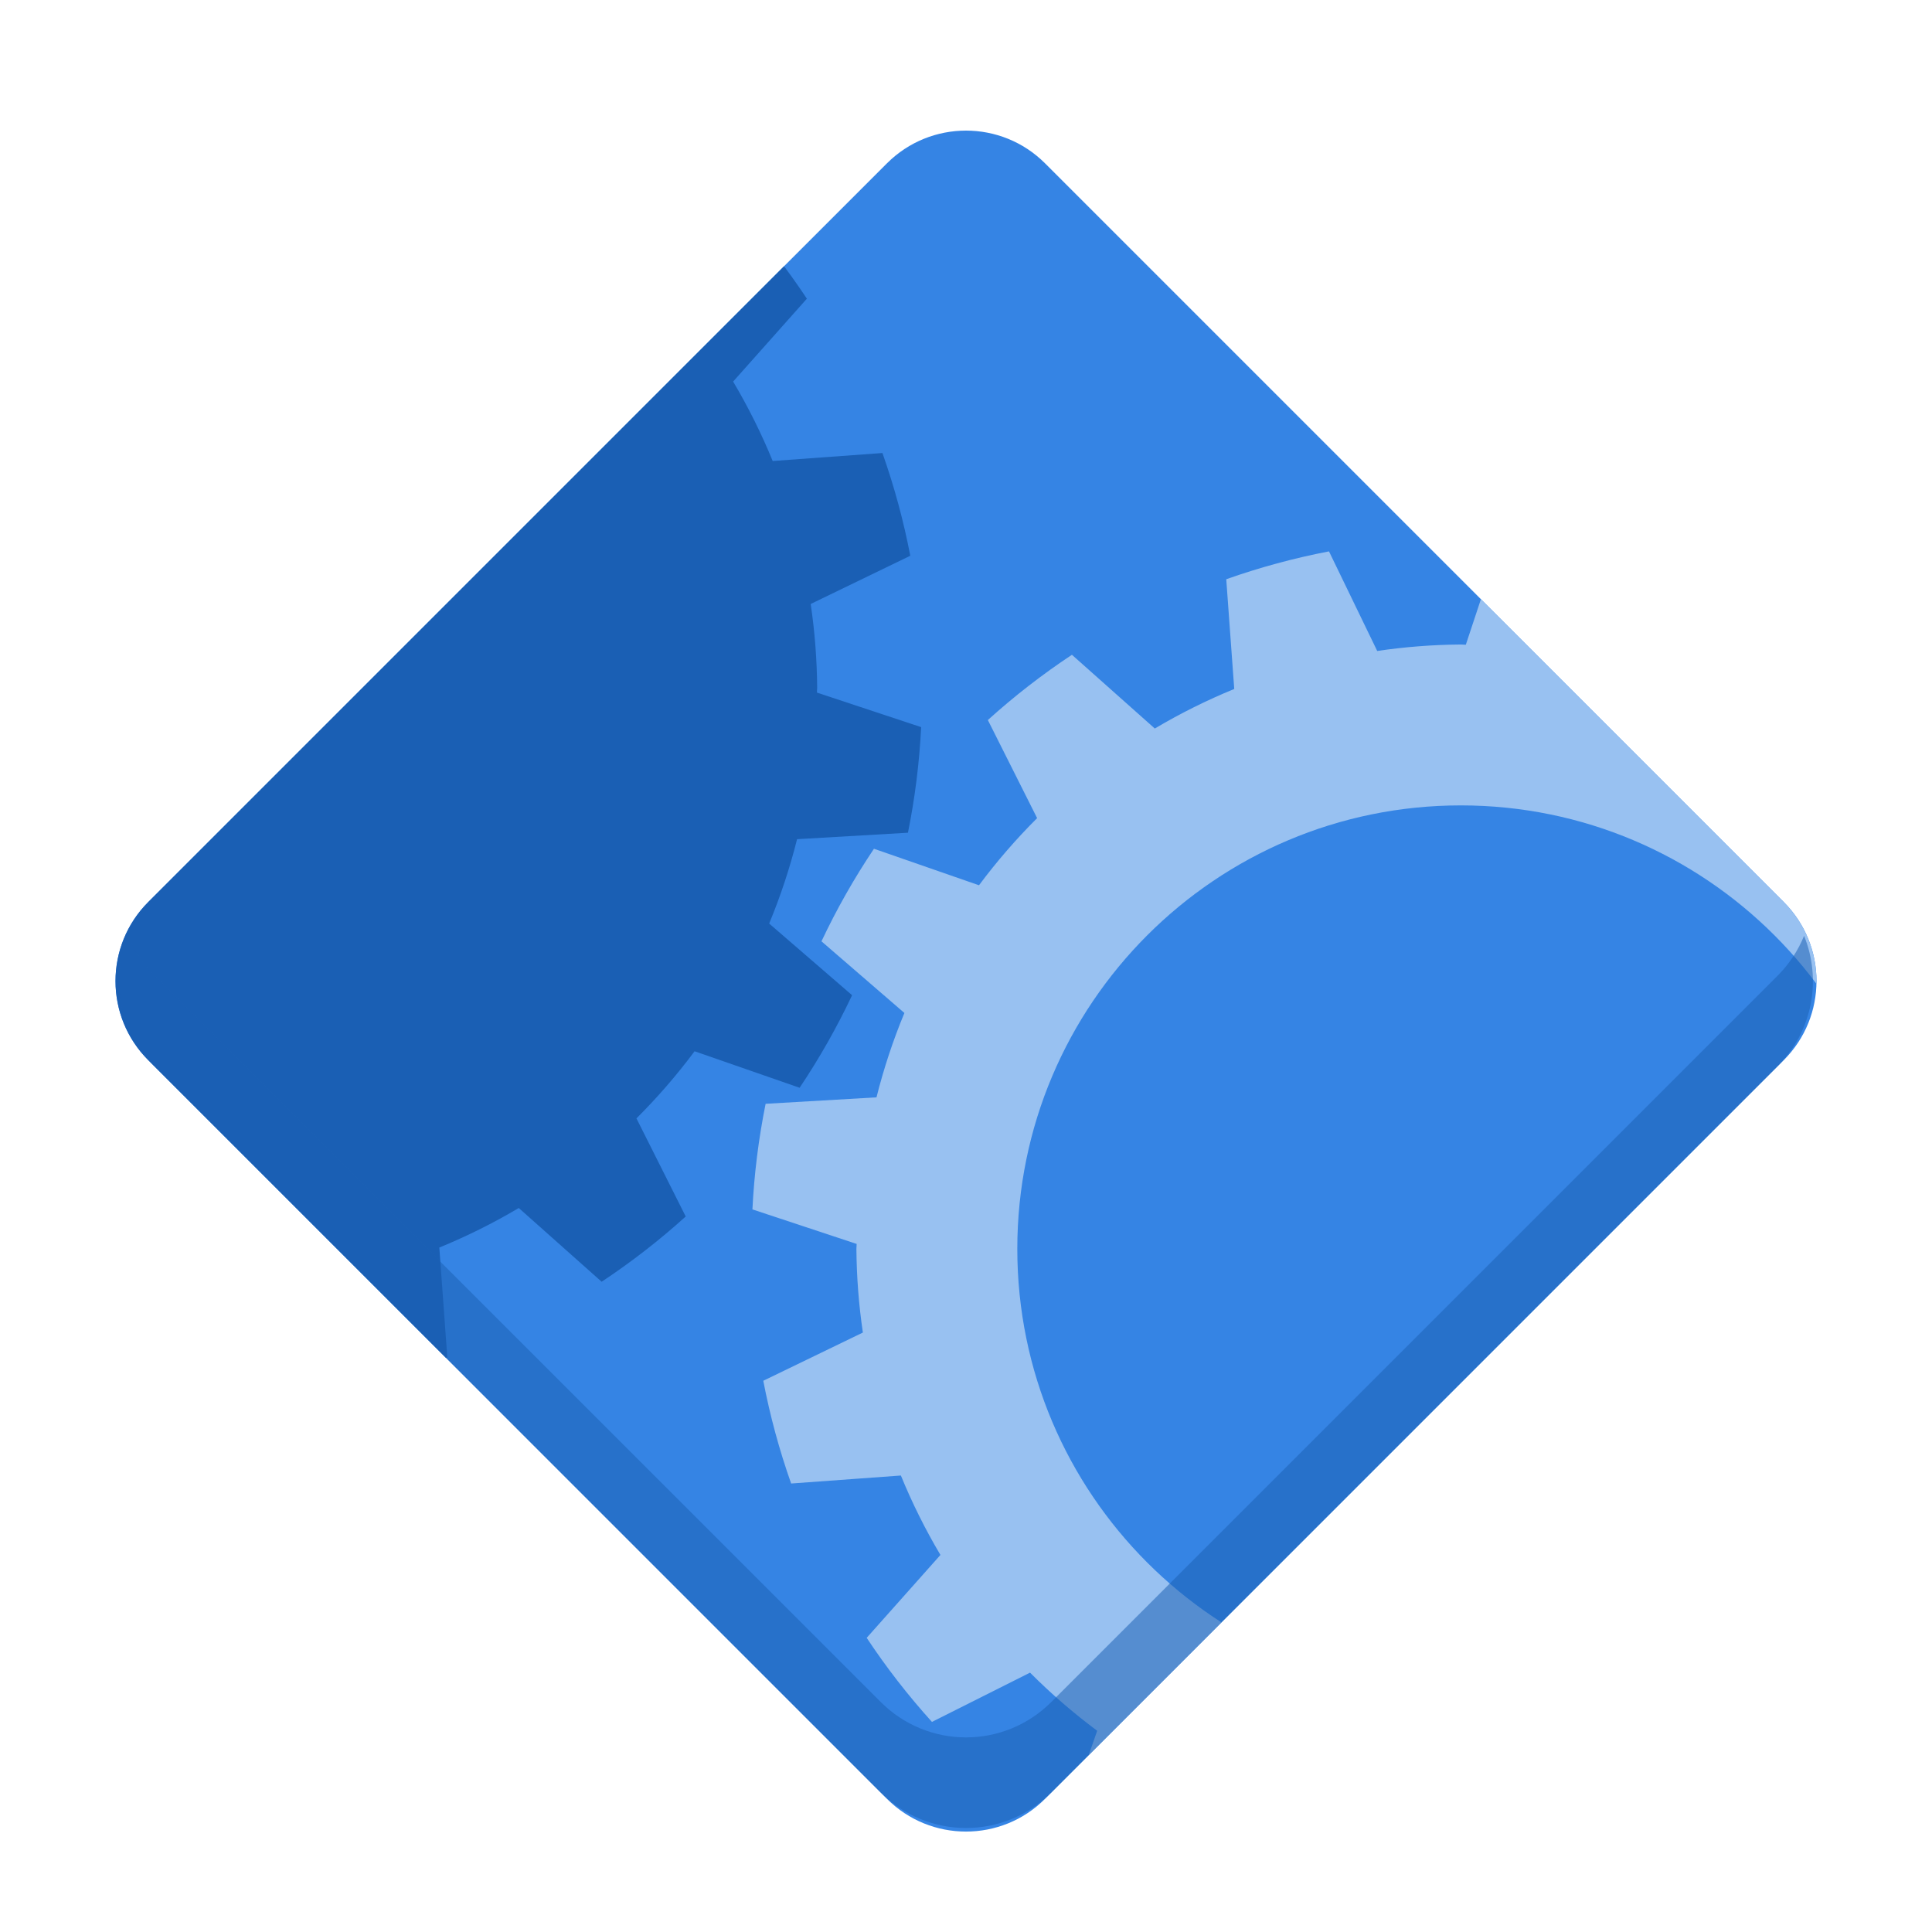
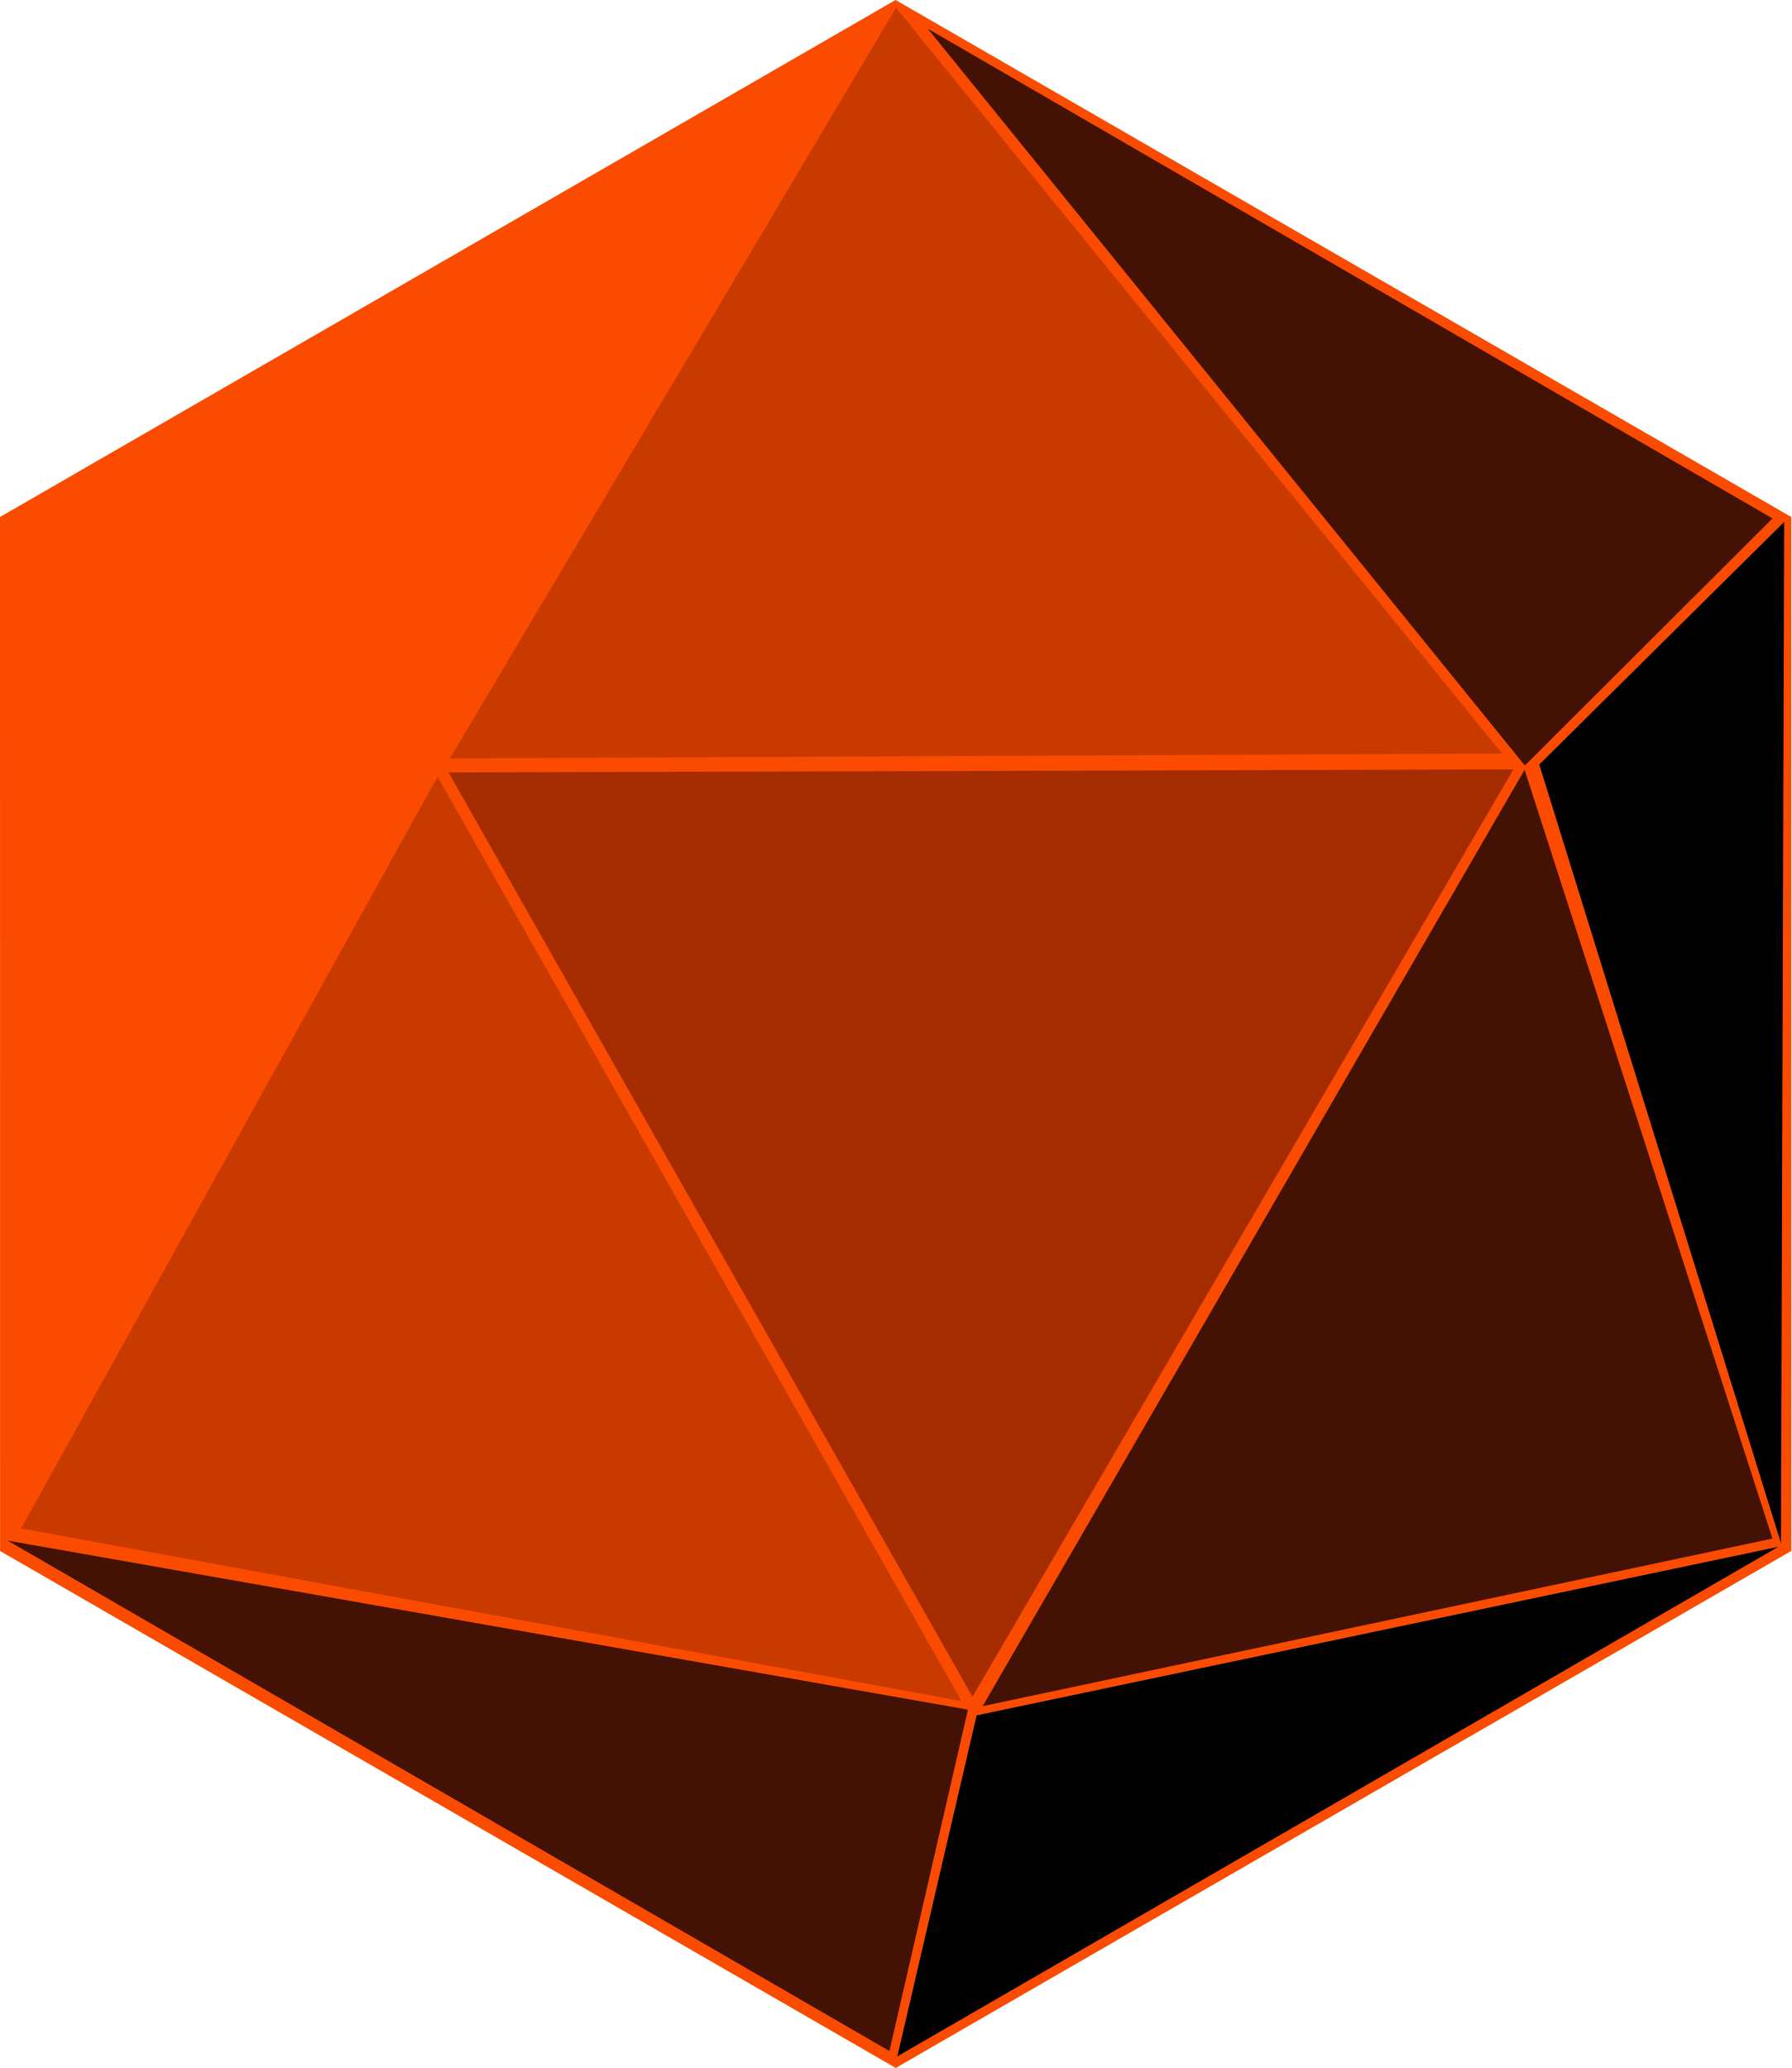
- <svg xmlns="http://www.w3.org/2000/svg" width="33.75mm" height="33.75mm" viewBox="0 0 33.75 33.75" version="1.1" id="svg974">
-   <defs id="defs968">
-     <clipPath clipPathUnits="userSpaceOnUse" id="clipPath18689">
-       <rect clip-path="none" transform="rotate(45)" ry="32" rx="32" y="123.999" x="486.037" height="362.943" width="362.943" id="rect18691" style="display:inline;opacity:1;vector-effect:none;fill:#4a86cf;fill-opacity:1;stroke:none;stroke-width:26.067;stroke-linecap:butt;stroke-linejoin:miter;stroke-miterlimit:4;stroke-dasharray:none;stroke-dashoffset:0;stroke-opacity:1;marker:none;marker-start:none;marker-mid:none;marker-end:none;paint-order:normal;enable-background:new" />
-     </clipPath>
-     <clipPath clipPathUnits="userSpaceOnUse" id="clipPath18689-3">
-       <rect clip-path="none" transform="rotate(45)" ry="32" rx="32" y="123.999" x="486.037" height="362.943" width="362.943" id="rect18691-6" style="display:inline;opacity:1;vector-effect:none;fill:#4a86cf;fill-opacity:1;stroke:none;stroke-width:26.067;stroke-linecap:butt;stroke-linejoin:miter;stroke-miterlimit:4;stroke-dasharray:none;stroke-dashoffset:0;stroke-opacity:1;marker:none;marker-start:none;marker-mid:none;marker-end:none;paint-order:normal;enable-background:new" />
-     </clipPath>
-   </defs>
-   <g id="layer1" transform="translate(-61.81982,-103.944)">
-     <g transform="matrix(0.2636723,0,0,0.2636723,61.81982,-529.397)" style="display:inline;stroke-width:0.25;enable-background:new" id="g1836">
-       <g transform="matrix(0.25,0,0,0.25,0,2295)" id="g18818" style="stroke-width:0.25">
-         <g style="stroke-width:0.27" transform="matrix(0.9260519,0,0,0.9260519,18.93073,50.87633)" id="g18590">
-           <g style="stroke-width:0.27" id="g18681" clip-path="url(#clipPath18689-3)">
-             <rect style="opacity:1;vector-effect:none;fill:#3584e4;fill-opacity:1;stroke:none;stroke-width:8.221;stroke-linecap:butt;stroke-linejoin:miter;stroke-miterlimit:4;stroke-dasharray:none;stroke-dashoffset:0;stroke-opacity:1;marker:none;marker-start:none;marker-mid:none;marker-end:none;paint-order:normal" id="rect18571" width="424" height="424" x="458.337" y="90.642" rx="10.092" ry="10.092" transform="matrix(0.6052817,0.6052817,-0.6052817,0.6052817,33.44063,99.07363)" clip-path="none" />
-             <circle style="opacity:1;vector-effect:none;fill:#f66151;fill-opacity:1;stroke:none;stroke-width:7.037;stroke-linecap:butt;stroke-linejoin:miter;stroke-miterlimit:4;stroke-dasharray:none;stroke-dashoffset:0;stroke-opacity:1;marker:none;marker-start:none;marker-mid:none;marker-end:none;paint-order:normal" id="path18706" cx="0" cy="0" r="0" transform="translate(0,-212)" />
-             <circle style="opacity:1;vector-effect:none;fill:#f66151;fill-opacity:1;stroke:none;stroke-width:7.037;stroke-linecap:butt;stroke-linejoin:miter;stroke-miterlimit:4;stroke-dasharray:none;stroke-dashoffset:0;stroke-opacity:1;marker:none;marker-start:none;marker-mid:none;marker-end:none;paint-order:normal" id="path18708" cx="0" cy="0" r="0" transform="translate(0,-212)" />
-             <path style="display:inline;opacity:1;vector-effect:none;fill:#98c1f1;fill-opacity:1;stroke:none;stroke-width:7.037;stroke-linecap:butt;stroke-linejoin:miter;stroke-miterlimit:4;stroke-dasharray:none;stroke-dashoffset:0;stroke-opacity:1;marker:none;marker-start:none;marker-mid:none;marker-end:none;paint-order:normal;enable-background:new" d="m 408.92,561.918 -9.886,29.829 a 172.971,172.971 0 0 0 -1.427,-0.071 172.971,172.971 0 0 0 -23.929,1.852 l -13.801,-28.501 a 203.293,203.293 0 0 0 -29.401,7.972 l 2.286,31.405 a 172.971,172.971 0 0 0 -22.732,11.319 l -23.718,-21.103 a 203.293,203.293 0 0 0 -24.059,18.674 l 14.099,28.073 a 172.971,172.971 0 0 0 -16.636,19.211 l -30.058,-10.448 a 203.293,203.293 0 0 0 -15.017,26.488 l 23.73,20.507 a 172.971,172.971 0 0 0 -7.985,24.143 l -31.73,1.849 a 203.293,203.293 0 0 0 -3.778,30.217 l 29.829,9.886 a 172.971,172.971 0 0 0 -0.071,1.427 172.971,172.971 0 0 0 1.852,23.929 l -28.501,13.801 a 203.293,203.293 0 0 0 7.972,29.401 l 31.405,-2.286 a 172.971,172.971 0 0 0 11.319,22.732 l -21.103,23.718 a 203.293,203.293 0 0 0 18.674,24.059 l 28.073,-14.099 a 172.971,172.971 0 0 0 19.211,16.636 l -10.448,30.058 a 203.293,203.293 0 0 0 26.488,15.017 l 20.507,-23.73 a 172.971,172.971 0 0 0 24.143,7.985 l 1.849,31.73 a 203.293,203.293 0 0 0 30.217,3.778 l 9.886,-29.829 a 172.971,172.971 0 0 0 1.427,0.071 172.971,172.971 0 0 0 23.929,-1.852 l 13.801,28.501 a 203.293,203.293 0 0 0 29.401,-7.972 l -2.286,-31.405 a 172.971,172.971 0 0 0 22.732,-11.319 l 23.718,21.103 A 203.293,203.293 0 0 0 532.96,916 l -14.099,-28.073 a 172.971,172.971 0 0 0 16.636,-19.211 l 30.058,10.448 a 203.293,203.293 0 0 0 15.017,-26.488 l -23.73,-20.507 a 172.971,172.971 0 0 0 7.985,-24.143 l 31.73,-1.849 a 203.293,203.293 0 0 0 3.778,-30.217 l -29.829,-9.886 a 172.971,172.971 0 0 0 0.071,-1.427 172.971,172.971 0 0 0 -1.852,-23.929 l 28.501,-13.801 a 203.293,203.293 0 0 0 -7.972,-29.401 l -31.405,2.286 a 172.971,172.971 0 0 0 -11.319,-22.732 l 21.103,-23.718 a 203.293,203.293 0 0 0 -18.674,-24.059 l -28.073,14.099 a 172.971,172.971 0 0 0 -19.211,-16.636 l 10.448,-30.058 A 203.293,203.293 0 0 0 485.636,581.681 l -20.507,23.73 a 172.971,172.971 0 0 0 -24.143,-7.985 l -1.849,-31.73 a 203.293,203.293 0 0 0 -30.217,-3.778 z M 397.607,637.722 A 126.926,126.926 0 0 1 524.532,764.647 126.926,126.926 0 0 1 397.607,891.572 126.926,126.926 0 0 1 270.682,764.647 126.926,126.926 0 0 1 397.607,637.722 Z" id="path18717-4" />
-             <path id="path18758" d="m 51.748,401.284 -9.886,29.829 c -0.476,-0.026 -0.951,-0.05 -1.427,-0.071 -8.01,0.062 -16.005,0.681 -23.929,1.852 L 2.706,404.392 c -9.986,1.918 -19.814,4.583 -29.401,7.972 l 2.286,31.405 c -7.844,3.211 -15.442,6.994 -22.732,11.319 l -23.718,-21.103 c -8.475,5.614 -16.518,11.857 -24.059,18.674 l 14.099,28.073 c -6.009,5.987 -11.569,12.408 -16.636,19.211 l -30.058,-10.448 c -5.661,8.442 -10.68,17.296 -15.017,26.488 l 23.73,20.507 c -3.25,7.841 -5.919,15.91 -7.985,24.143 l -31.73,1.849 c -2.013,9.964 -3.276,20.064 -3.778,30.217 l 29.829,9.886 c -0.026,0.476 -0.05,0.951 -0.071,1.427 0.062,8.01 0.681,16.005 1.852,23.929 l -28.501,13.801 c 1.918,9.986 4.583,19.814 7.972,29.401 l 31.405,-2.286 c 3.211,7.844 6.994,15.442 11.319,22.732 l -21.103,23.718 c 5.614,8.475 11.857,16.518 18.674,24.059 l 28.073,-14.099 c 5.987,6.009 12.408,11.569 19.211,16.636 l -10.448,30.058 c 8.442,5.661 17.296,10.68 26.488,15.017 l 20.507,-23.73 c 7.841,3.25 15.91,5.919 24.143,7.985 l 1.849,31.73 c 9.964,2.013 20.064,3.276 30.217,3.778 l 9.886,-29.829 c 0.476,0.026 0.951,0.05 1.427,0.071 8.01,-0.062 16.005,-0.681 23.929,-1.852 l 13.801,28.501 c 9.986,-1.918 19.814,-4.583 29.401,-7.972 l -2.286,-31.405 c 7.844,-3.211 15.442,-6.994 22.732,-11.319 l 23.718,21.103 c 8.475,-5.614 16.518,-11.857 24.059,-18.674 l -14.099,-28.073 c 6.009,-5.987 11.569,-12.408 16.636,-19.211 l 30.058,10.448 c 5.661,-8.442 10.68,-17.296 15.017,-26.488 l -23.73,-20.507 c 3.25,-7.841 5.919,-15.91 7.985,-24.143 l 31.73,-1.849 c 2.013,-9.964 3.276,-20.064 3.778,-30.217 l -29.829,-9.886 c 0.026,-0.476 0.05,-0.951 0.071,-1.427 -0.062,-8.01 -0.681,-16.005 -1.852,-23.929 l 28.501,-13.801 c -1.918,-9.986 -4.583,-19.814 -7.972,-29.401 l -31.405,2.286 c -3.211,-7.844 -6.994,-15.442 -11.319,-22.732 l 21.103,-23.718 c -5.614,-8.475 -11.857,-16.518 -18.674,-24.059 l -28.073,14.099 c -5.987,-6.009 -12.408,-11.569 -19.211,-16.636 l 10.448,-30.058 c -8.442,-5.661 -17.296,-10.68 -26.488,-15.017 l -20.507,23.73 c -7.841,-3.25 -15.91,-5.919 -24.143,-7.985 l -1.849,-31.73 c -9.964,-2.013 -20.064,-3.276 -30.217,-3.778 z" style="display:inline;opacity:1;vector-effect:none;fill:#1a5fb4;fill-opacity:1;stroke:none;stroke-width:7.037;stroke-linecap:butt;stroke-linejoin:miter;stroke-miterlimit:4;stroke-dasharray:none;stroke-dashoffset:0;stroke-opacity:1;marker:none;marker-start:none;marker-mid:none;marker-end:none;paint-order:normal;enable-background:new" />
-           </g>
-         </g>
-         <path style="display:inline;opacity:0.534;vector-effect:none;fill:#1a5fb4;fill-opacity:1;stroke:none;stroke-width:1.629;stroke-linecap:butt;stroke-linejoin:miter;stroke-miterlimit:4;stroke-dasharray:none;stroke-dashoffset:0;stroke-opacity:1;marker:none;marker-start:none;marker-mid:none;marker-end:none;paint-order:normal;enable-background:new" clip-path="none" d="m 8.477,2676 c -1.171,2.887 -0.583,6.308 1.766,8.656 l 48.102,48.102 c 3.134,3.134 8.179,3.134 11.312,0 l 48.102,-48.102 c 2.348,-2.348 2.937,-5.77 1.766,-8.656 -0.392,0.966 -0.98,1.871 -1.766,2.656 l -48.102,48.102 c -3.134,3.134 -8.179,3.134 -11.312,0 L 10.242,2678.656 C 9.457,2677.871 8.868,2676.965 8.477,2676 Z" transform="matrix(4,0,0,4,0,-10028)" id="rect18571-6" />
-       </g>
-       <rect y="2402" x="-1.5000001e-06" height="128" width="128" id="rect9125-7-2" style="display:inline;opacity:1;vector-effect:none;fill:none;fill-opacity:1;stroke:none;stroke-width:1.25;stroke-linecap:butt;stroke-linejoin:miter;stroke-miterlimit:4;stroke-dasharray:none;stroke-dashoffset:0;stroke-opacity:1;marker:none;marker-start:none;marker-mid:none;marker-end:none;paint-order:normal;enable-background:new" />
-     </g>
+ <svg xmlns="http://www.w3.org/2000/svg" width="44.136mm" height="50.963mm" viewBox="0 0 44.136 50.963" version="1.1" id="svg1" xml:space="preserve">
+   <defs id="defs1" />
+   <g id="g1643" transform="translate(587.6796,-240.9392)">
+     <path style="fill:#fa4b00;fill-opacity:1;stroke:none;stroke-width:1.8;stroke-dasharray:none;stroke-opacity:1" id="path89-7-8-7" d="m -73.755,68.316 -15.844,9.148 -15.844,-9.148 0,-18.296 15.844,-9.148 15.844,9.148 z" transform="matrix(0.6963288,-1.206201,1.206201,0.6963288,-574.589,117.1451)" />
+     <path style="fill:#a52c00;fill-opacity:1;stroke:#be0000;stroke-width:0;stroke-linejoin:round;stroke-dasharray:none;stroke-opacity:1" d="m -576.627,259.975 26.236,-0.075 -13.327,22.853 z" id="path1633-4-4" />
+     <path style="fill:#c93a00;fill-opacity:1;stroke:#be0000;stroke-width:0;stroke-linejoin:round;stroke-dasharray:none;stroke-opacity:1" d="m -550.67,259.509 -25.924,0.12 10.992,-18.498 z" id="path1634-5-4" />
+     <path style="fill:#c93a00;fill-opacity:1;stroke:#be0000;stroke-width:0;stroke-linejoin:round;stroke-dasharray:none;stroke-opacity:1" d="m -576.899,260.081 12.909,22.778 -23.169,-4.254 z" id="path1635-0-3" />
+     <path style="fill:#431205;fill-opacity:1;stroke:#be0000;stroke-width:0;stroke-linejoin:round;stroke-dasharray:none;stroke-opacity:1" d="m -544.007,278.855 -19.46,4.13 13.353,-23.076 z" id="path1636-36-0" />
+     <path style="fill:#000000;fill-opacity:1;stroke:#be0000;stroke-width:0;stroke-linejoin:round;stroke-dasharray:none;stroke-opacity:1" d="m -543.718,253.801 -0.079,25.17 -5.956,-19.191 z" id="path1639-6-6" />
+     <path style="fill:#431205;fill-opacity:1;stroke:#be0000;stroke-width:0;stroke-linejoin:round;stroke-dasharray:none;stroke-opacity:1" d="m -544.007,253.715 -6.1,6.09 -14.711,-18.157 z" id="path1640-3-8" />
+     <path style="fill:#431205;fill-opacity:1;stroke:#be0000;stroke-width:0;stroke-linejoin:round;stroke-dasharray:none;stroke-opacity:1" d="m -563.83,283.071 -1.934,8.413 -21.725,-12.578 z" id="path1641-2-8" />
+     <path style="fill:#000000;fill-opacity:1;stroke:#be0000;stroke-width:0;stroke-linejoin:round;stroke-dasharray:none;stroke-opacity:1" d="m -563.616,283.212 19.756,-4.155 -21.71,12.559 z" id="path1642-0-4" />
  </g>
</svg>
